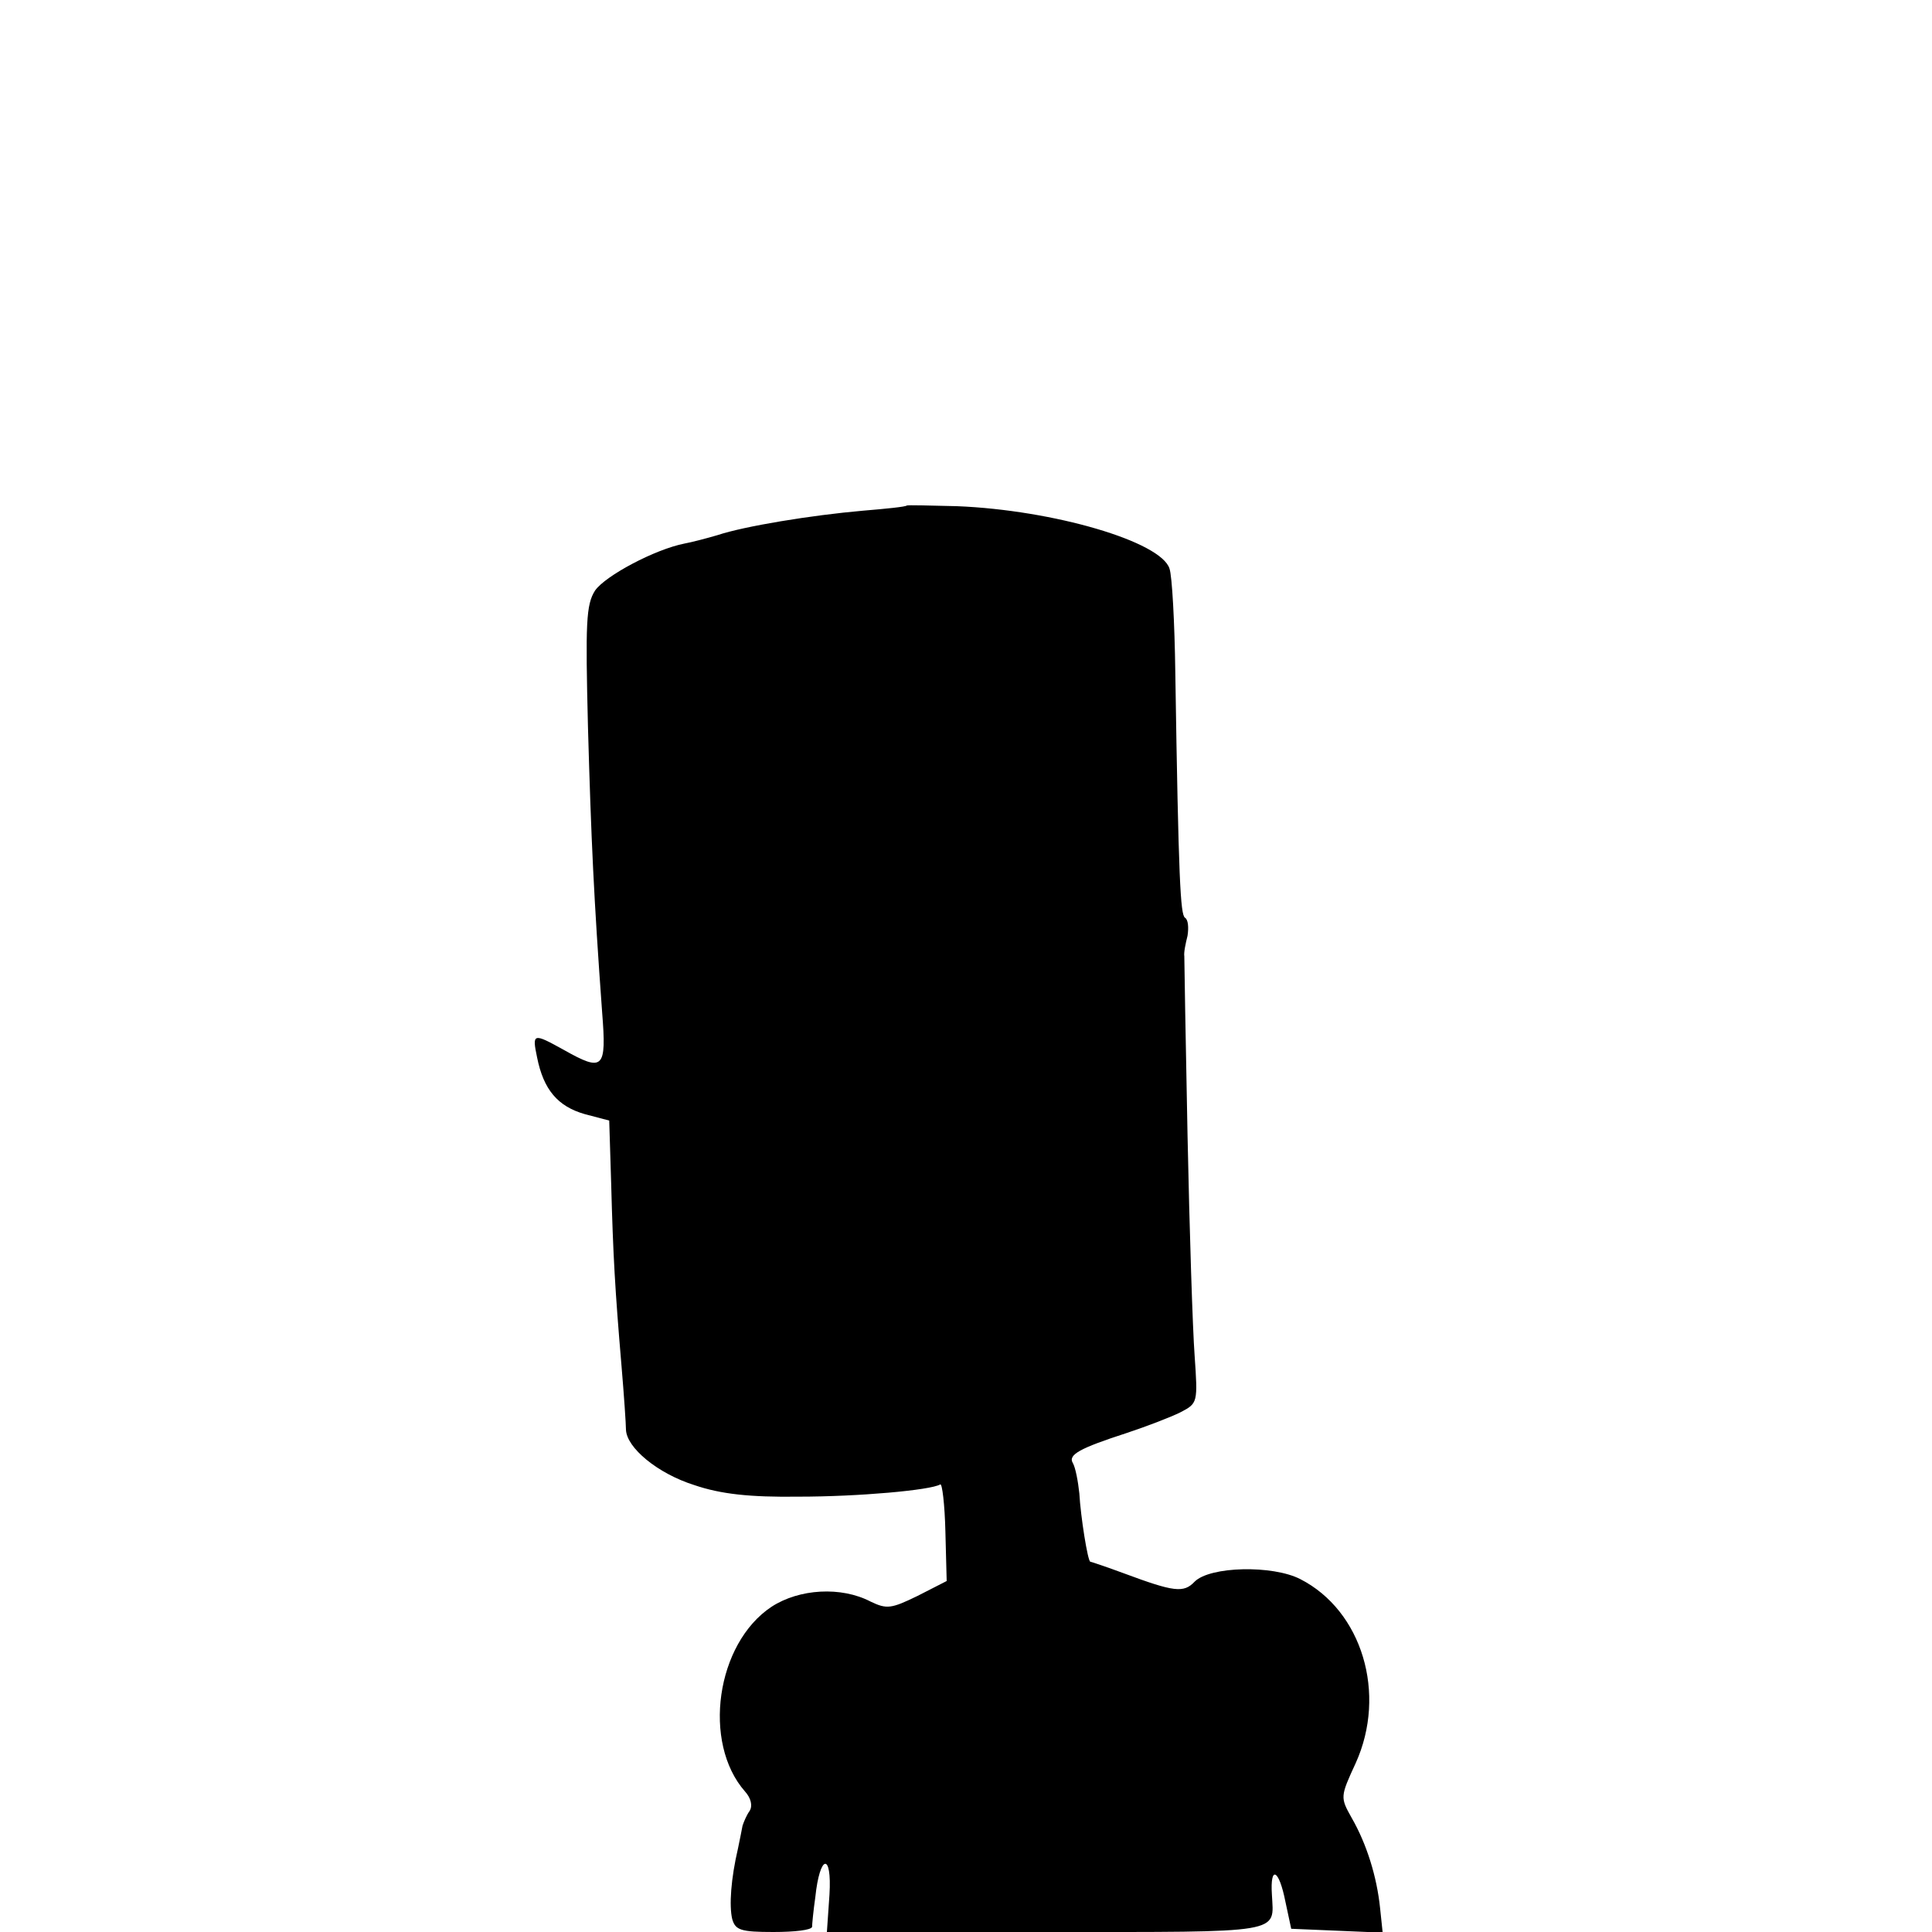
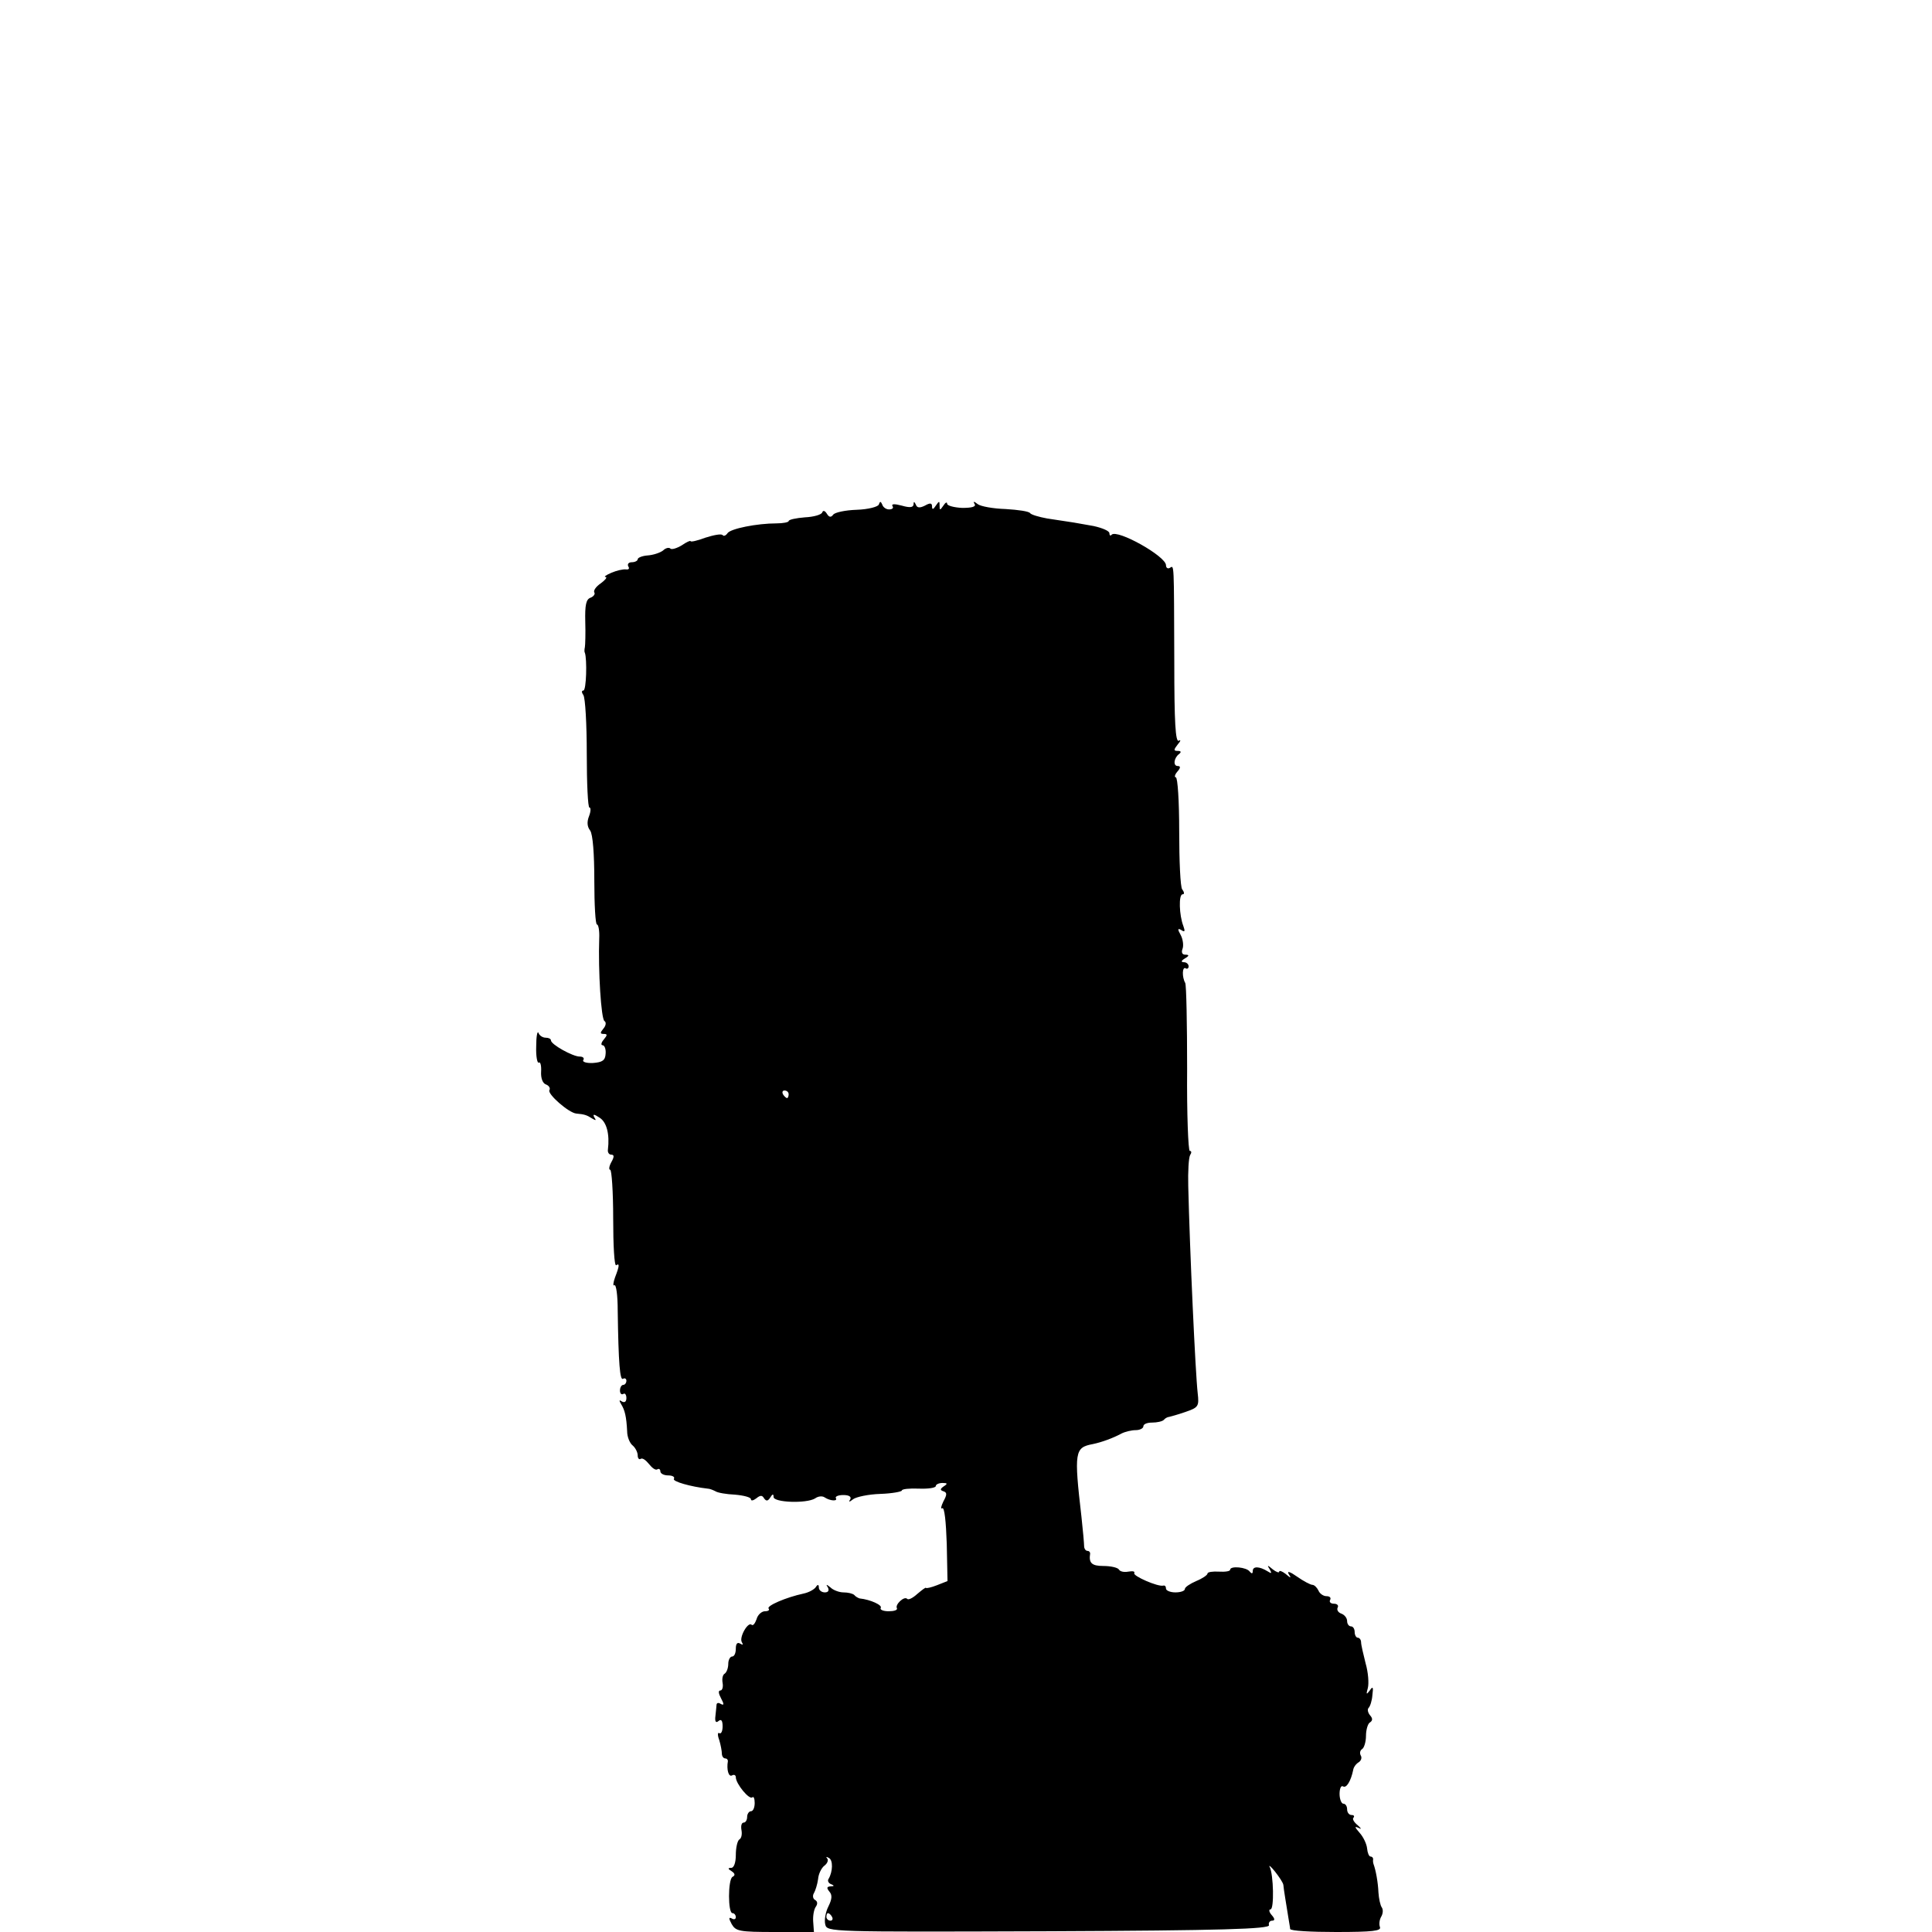
- <svg xmlns="http://www.w3.org/2000/svg" version="1.0" width="300pt" height="300pt" viewBox="0 0 300 300" preserveAspectRatio="xMidYMid meet">
-   <g transform="translate(0,300) scale(0.1,-0.1)" fill="#000000" stroke="none">
-     <path d="M1408 2215 c-2 -2 -32 -5 -68 -8 -80 -7 -184 -24 -226 -38 -17 -5 -40 -11 -51 -13 -46 -9 -123 -50 -139 -73 -14 -22 -15 -50 -11 -212 5 -176 9 -264 22 -443 7 -88 2 -93 -60 -58 -47 26 -49 26 -41 -12 10 -50 32 -76 74 -88 l38 -10 3 -97 c3 -113 6 -165 16 -283 4 -47 7 -92 7 -100 1 -28 49 -68 106 -86 41 -14 86 -19 162 -18 93 0 205 10 220 19 3 2 7 -31 8 -73 l2 -77 -45 -23 c-41 -20 -48 -21 -73 -9 -46 24 -111 20 -154 -8 -86 -57 -108 -211 -41 -287 9 -10 12 -22 7 -30 -5 -7 -9 -17 -11 -23 -1 -5 -4 -21 -7 -35 -11 -47 -14 -89 -9 -110 5 -17 13 -20 64 -20 33 0 59 3 60 8 0 4 2 25 5 46 7 67 26 70 22 4 l-4 -58 342 0 c371 0 352 -3 349 58 -3 46 11 40 21 -11 l9 -42 71 -3 71 -3 -4 38 c-5 49 -21 100 -44 140 -18 32 -18 33 6 85 49 108 10 237 -86 286 -43 22 -140 20 -164 -4 -17 -18 -32 -16 -110 13 -27 10 -51 18 -52 18 -4 1 -15 70 -17 106 -2 19 -6 40 -10 47 -8 13 10 23 84 47 30 10 67 24 83 32 27 14 27 15 22 88 -3 40 -8 194 -11 342 -3 147 -5 273 -5 278 -1 6 2 20 5 32 2 13 1 25 -4 28 -7 5 -10 57 -15 381 -1 77 -5 150 -9 161 -13 42 -180 91 -330 97 -42 1 -77 2 -78 1z" />
+ <svg xmlns="http://www.w3.org/2000/svg" version="1.0" width="512pt" height="512pt" viewBox="0 0 512 512" preserveAspectRatio="xMidYMid meet">
+   <g transform="translate(0,512) scale(0.1,-0.1)" fill="#000000" stroke="none">
+     <path d="M2329 3783 c-2 -6 -28 -13 -59 -14 -30 -1 -58 -7 -62 -13 -6 -8 -11 -7 -17 3 -5 8 -10 9 -12 3 -2 -6 -23 -12 -46 -13 -24 -2 -43 -6 -43 -10 0 -3 -15 -6 -32 -6 -52 0 -122 -14 -130 -26 -4 -6 -10 -9 -13 -5 -4 4 -24 0 -46 -7 -21 -8 -39 -12 -39 -9 0 2 -10 -2 -23 -11 -13 -8 -27 -12 -30 -9 -4 4 -13 2 -20 -5 -8 -6 -26 -12 -41 -13 -14 -1 -26 -6 -26 -10 0 -4 -7 -8 -16 -8 -8 0 -12 -5 -9 -11 4 -6 1 -9 -6 -8 -8 1 -25 -3 -39 -9 -14 -6 -21 -11 -15 -11 5 -1 -1 -8 -13 -17 -12 -8 -20 -19 -17 -24 3 -4 -2 -11 -10 -14 -12 -4 -15 -20 -14 -63 1 -32 0 -62 -1 -68 -1 -5 -2 -12 0 -15 6 -17 4 -100 -4 -100 -5 0 -5 -5 0 -12 5 -7 9 -77 9 -155 0 -79 3 -143 7 -143 4 0 4 -10 -1 -23 -6 -15 -5 -28 3 -38 7 -10 11 -61 11 -133 0 -64 3 -116 7 -116 4 0 7 -17 6 -37 -3 -85 5 -214 14 -219 5 -3 4 -12 -3 -20 -9 -11 -9 -14 1 -14 10 0 10 -3 0 -15 -7 -8 -8 -15 -3 -15 5 0 9 -10 8 -22 -1 -18 -8 -23 -33 -25 -18 -1 -30 3 -26 8 3 5 -1 9 -10 9 -18 0 -76 32 -76 43 0 4 -6 7 -14 7 -8 0 -17 6 -19 13 -3 6 -6 -10 -6 -36 -1 -27 3 -46 7 -43 4 3 7 -8 6 -24 -1 -17 4 -31 13 -34 8 -3 12 -10 9 -15 -6 -10 51 -60 71 -62 22 -2 28 -4 42 -13 10 -6 12 -6 6 3 -5 9 -1 9 14 -1 19 -12 27 -44 22 -85 -1 -7 3 -13 9 -13 8 0 8 -6 0 -20 -6 -11 -7 -20 -3 -20 4 0 8 -58 8 -129 0 -71 3 -127 8 -124 9 6 9 -1 -3 -32 -5 -14 -6 -24 -2 -21 5 3 9 -27 9 -67 2 -142 6 -186 14 -181 5 3 9 0 9 -5 0 -6 -4 -11 -8 -11 -5 0 -9 -7 -9 -15 0 -8 4 -12 9 -9 4 3 8 -2 8 -11 0 -10 -5 -13 -12 -9 -7 5 -8 3 -2 -7 10 -16 14 -33 16 -72 0 -15 7 -32 15 -38 7 -6 13 -18 13 -26 0 -8 4 -12 8 -9 5 3 14 -4 22 -14 8 -10 17 -17 22 -14 4 3 8 0 8 -5 0 -6 9 -11 21 -11 11 0 18 -4 15 -9 -5 -7 45 -21 89 -26 6 0 15 -4 21 -7 6 -4 29 -8 52 -9 23 -2 42 -7 42 -12 0 -5 6 -4 14 2 11 9 16 9 21 0 6 -8 10 -7 16 2 6 10 9 11 9 2 0 -15 87 -18 110 -4 8 6 19 7 25 3 15 -10 36 -11 30 -2 -2 4 6 8 20 8 16 0 22 -5 18 -12 -5 -7 -2 -7 8 1 8 6 40 13 72 14 31 1 57 6 57 9 0 4 20 6 45 5 25 -1 45 2 45 7 0 4 8 8 18 8 13 0 14 -2 3 -9 -10 -7 -10 -10 -1 -13 10 -3 10 -9 0 -27 -6 -13 -8 -21 -3 -18 6 4 10 -36 12 -94 l2 -99 -28 -11 c-15 -6 -29 -9 -29 -7 -1 2 -11 -6 -23 -16 -12 -11 -24 -17 -27 -13 -8 8 -33 -16 -27 -25 2 -5 -8 -8 -22 -8 -14 0 -24 4 -21 9 5 7 -27 22 -56 25 -3 1 -10 4 -14 9 -4 4 -17 7 -29 7 -11 0 -27 6 -34 13 -11 9 -13 9 -7 0 4 -8 1 -13 -8 -13 -9 0 -16 6 -16 13 0 8 -3 9 -8 1 -4 -6 -18 -14 -32 -17 -47 -10 -100 -33 -93 -40 3 -4 -1 -7 -10 -7 -8 0 -19 -9 -22 -21 -4 -11 -9 -18 -13 -15 -9 10 -34 -33 -26 -46 4 -7 3 -8 -4 -4 -8 5 -12 0 -12 -13 0 -12 -4 -21 -10 -21 -5 0 -10 -9 -10 -19 0 -11 -4 -22 -9 -26 -6 -3 -8 -14 -6 -25 2 -11 -1 -20 -6 -20 -6 0 -5 -8 2 -21 8 -15 8 -19 0 -15 -6 4 -11 4 -12 -1 0 -4 -2 -18 -3 -30 -2 -15 1 -20 8 -14 7 6 11 2 11 -14 0 -13 -4 -21 -9 -18 -4 3 -5 -5 0 -18 4 -13 7 -30 7 -36 0 -7 4 -13 9 -13 4 0 7 -3 7 -7 -4 -23 2 -43 11 -38 5 3 10 1 10 -5 0 -17 36 -61 44 -53 3 3 6 -3 6 -15 0 -12 -4 -22 -10 -22 -5 0 -10 -7 -10 -15 0 -8 -4 -15 -9 -15 -6 0 -8 -9 -6 -20 2 -11 0 -22 -6 -25 -5 -4 -9 -22 -9 -41 0 -20 -5 -34 -12 -34 -10 0 -9 -3 1 -9 9 -6 10 -11 2 -15 -12 -8 -12 -96 0 -96 5 0 9 -5 9 -11 0 -5 -5 -7 -11 -3 -8 4 -8 0 0 -15 11 -19 20 -21 115 -21 l103 0 -2 28 c-1 15 2 32 7 39 5 7 5 14 -2 18 -6 3 -7 12 -3 18 4 7 9 23 11 37 1 14 9 30 17 36 8 6 11 15 7 19 -4 5 -2 5 5 1 11 -6 10 -36 -1 -55 -4 -5 0 -12 6 -14 10 -4 9 -6 -1 -6 -10 -1 -11 -4 -3 -14 8 -9 7 -20 -3 -40 -7 -14 -11 -35 -8 -47 5 -20 8 -20 592 -18 462 2 585 6 584 16 -2 6 2 12 8 12 8 0 8 5 -1 15 -7 8 -8 15 -3 15 10 0 8 92 -2 112 -4 7 3 2 14 -12 11 -14 21 -29 22 -35 1 -13 8 -53 13 -85 2 -14 5 -28 5 -32 1 -5 55 -8 122 -8 97 0 120 3 116 13 -3 8 -1 20 3 27 5 8 6 19 2 25 -4 5 -8 24 -9 40 -1 26 -7 59 -13 75 -1 3 -2 8 -1 13 0 4 -3 7 -7 7 -4 0 -8 10 -9 21 -1 12 -10 31 -20 42 -13 15 -14 18 -3 13 9 -5 8 -2 -2 7 -10 8 -15 17 -11 20 3 4 1 7 -5 7 -7 0 -12 7 -12 15 0 8 -4 15 -10 15 -5 0 -10 12 -10 26 0 14 4 23 9 20 9 -6 21 14 27 43 1 8 8 17 15 21 6 4 9 12 5 18 -3 6 -2 13 4 17 5 3 10 19 10 35 0 16 5 32 10 35 8 5 8 11 1 19 -6 7 -8 16 -4 20 4 4 9 19 10 34 3 22 1 24 -7 12 -9 -12 -10 -11 -5 7 3 12 1 41 -6 65 -6 24 -12 49 -12 56 0 6 -4 12 -9 12 -4 0 -8 7 -8 15 0 8 -4 15 -10 15 -5 0 -10 6 -10 14 0 8 -7 17 -16 20 -8 3 -12 10 -9 16 3 5 -1 10 -10 10 -9 0 -13 5 -10 10 3 6 -1 10 -10 10 -8 0 -18 7 -21 15 -4 8 -11 15 -16 15 -5 0 -24 10 -41 22 -17 12 -27 16 -22 7 8 -12 6 -12 -8 0 -9 7 -17 10 -17 6 0 -4 -8 -1 -17 6 -14 12 -16 12 -8 0 6 -11 5 -12 -6 -5 -21 13 -39 14 -39 1 0 -8 -3 -8 -8 -2 -8 12 -52 16 -52 5 0 -4 -13 -6 -30 -5 -16 1 -30 -1 -30 -5 0 -4 -13 -13 -30 -20 -16 -7 -30 -16 -30 -21 0 -5 -11 -9 -25 -9 -14 0 -25 5 -25 10 0 6 -3 9 -7 8 -14 -4 -82 26 -77 33 2 5 -4 6 -16 4 -11 -2 -22 0 -25 6 -4 5 -22 9 -41 9 -31 0 -39 8 -35 33 0 4 -3 7 -7 7 -5 0 -9 6 -9 13 0 6 -3 41 -7 77 -20 173 -18 184 30 193 24 5 54 16 76 28 10 5 27 9 38 9 11 0 20 5 20 10 0 6 10 10 23 10 13 0 27 3 31 7 4 5 11 8 14 8 4 1 23 6 43 13 35 12 37 15 33 50 -6 52 -21 379 -25 548 -1 39 1 76 5 83 4 6 4 11 -1 11 -4 0 -8 98 -7 217 0 120 -2 222 -5 228 -9 16 -8 44 1 39 4 -3 8 0 8 5 0 6 -6 11 -12 11 -9 0 -8 4 2 10 12 7 12 10 1 10 -8 0 -11 6 -7 16 3 8 1 25 -5 36 -9 16 -8 19 2 13 9 -6 10 -3 5 11 -11 28 -13 84 -2 84 5 0 5 5 -1 13 -5 6 -8 76 -8 155 0 78 -4 142 -9 142 -4 0 -3 7 4 15 9 10 9 15 1 15 -13 0 -10 22 4 32 6 5 5 8 -4 8 -11 0 -11 3 0 17 8 9 9 14 3 10 -9 -5 -12 51 -12 206 -1 272 0 259 -12 252 -5 -3 -10 0 -10 7 0 24 -129 96 -144 81 -3 -4 -6 -2 -6 4 0 6 -19 14 -42 19 -44 8 -55 10 -123 20 -22 4 -42 10 -45 14 -3 5 -32 9 -65 11 -33 1 -66 7 -74 13 -10 8 -13 8 -8 0 4 -7 -8 -10 -33 -10 -22 1 -40 6 -40 11 0 6 -5 3 -10 -5 -9 -13 -10 -13 -10 0 0 13 -1 13 -10 0 -7 -11 -10 -11 -10 -2 0 9 -5 10 -19 2 -14 -7 -21 -6 -24 3 -4 8 -6 9 -6 0 -1 -8 -10 -9 -31 -3 -19 5 -28 5 -25 -1 4 -5 0 -9 -9 -9 -8 0 -16 6 -18 13 -4 9 -6 9 -9 0z m-239 -1563 c0 -5 -2 -10 -4 -10 -3 0 -8 5 -11 10 -3 6 -1 10 4 10 6 0 11 -4 11 -10z m115 -2180 c3 -5 1 -10 -4 -10 -6 0 -11 5 -11 10 0 6 2 10 4 10 3 0 8 -4 11 -10z" />
  </g>
</svg>
